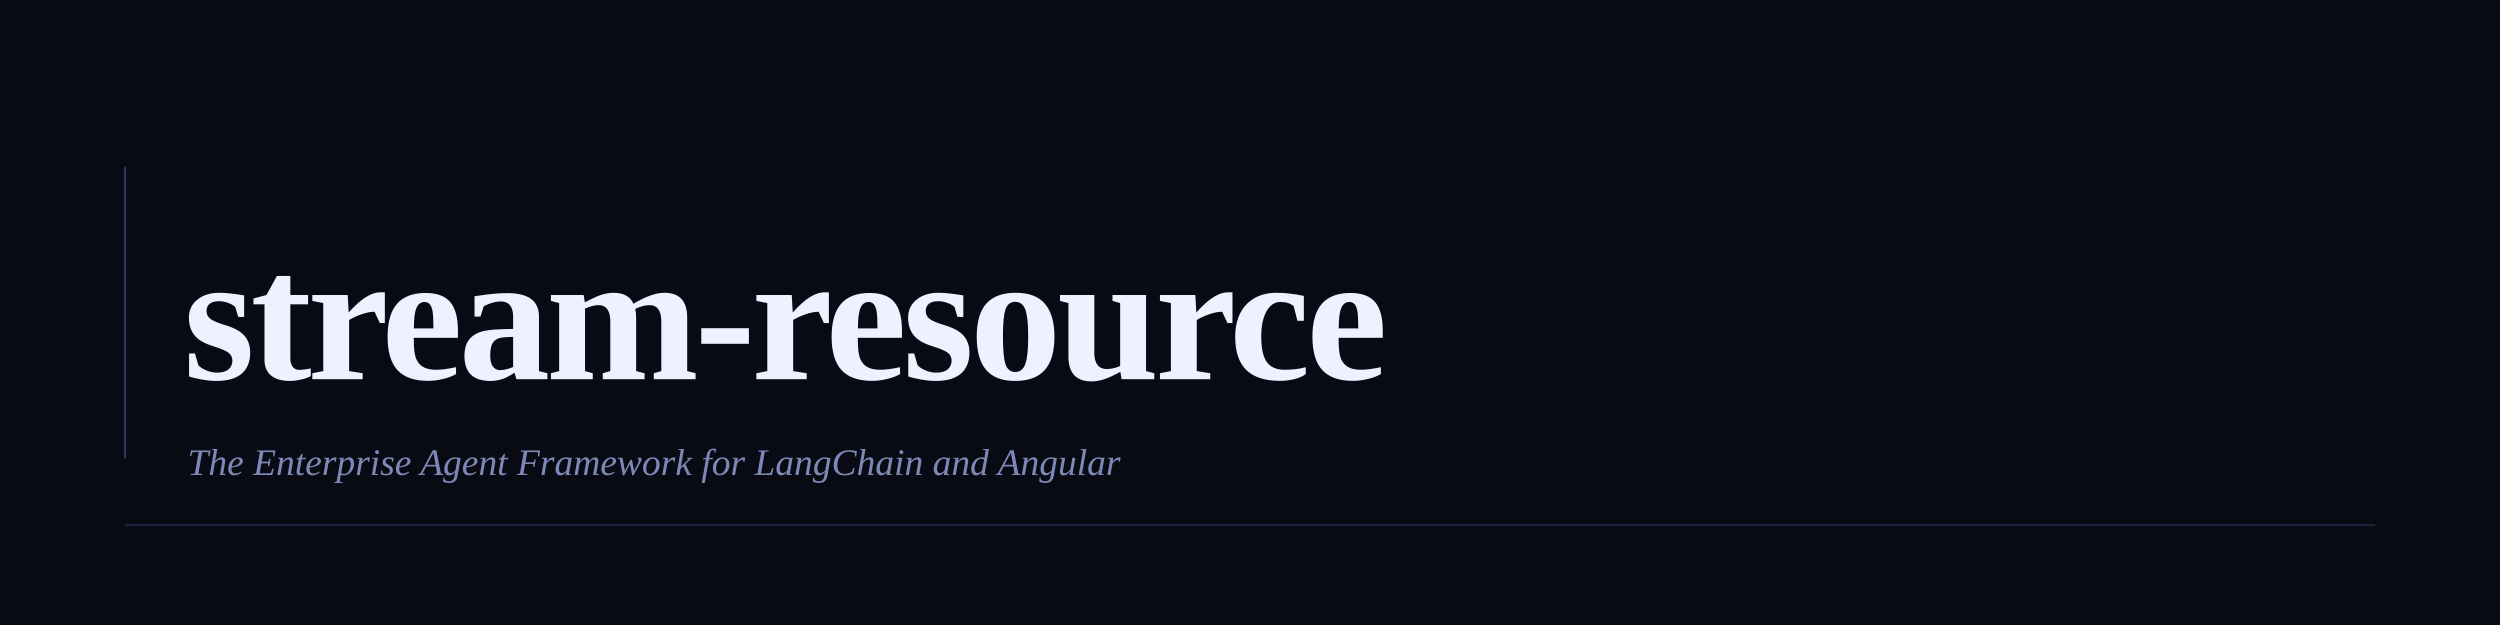
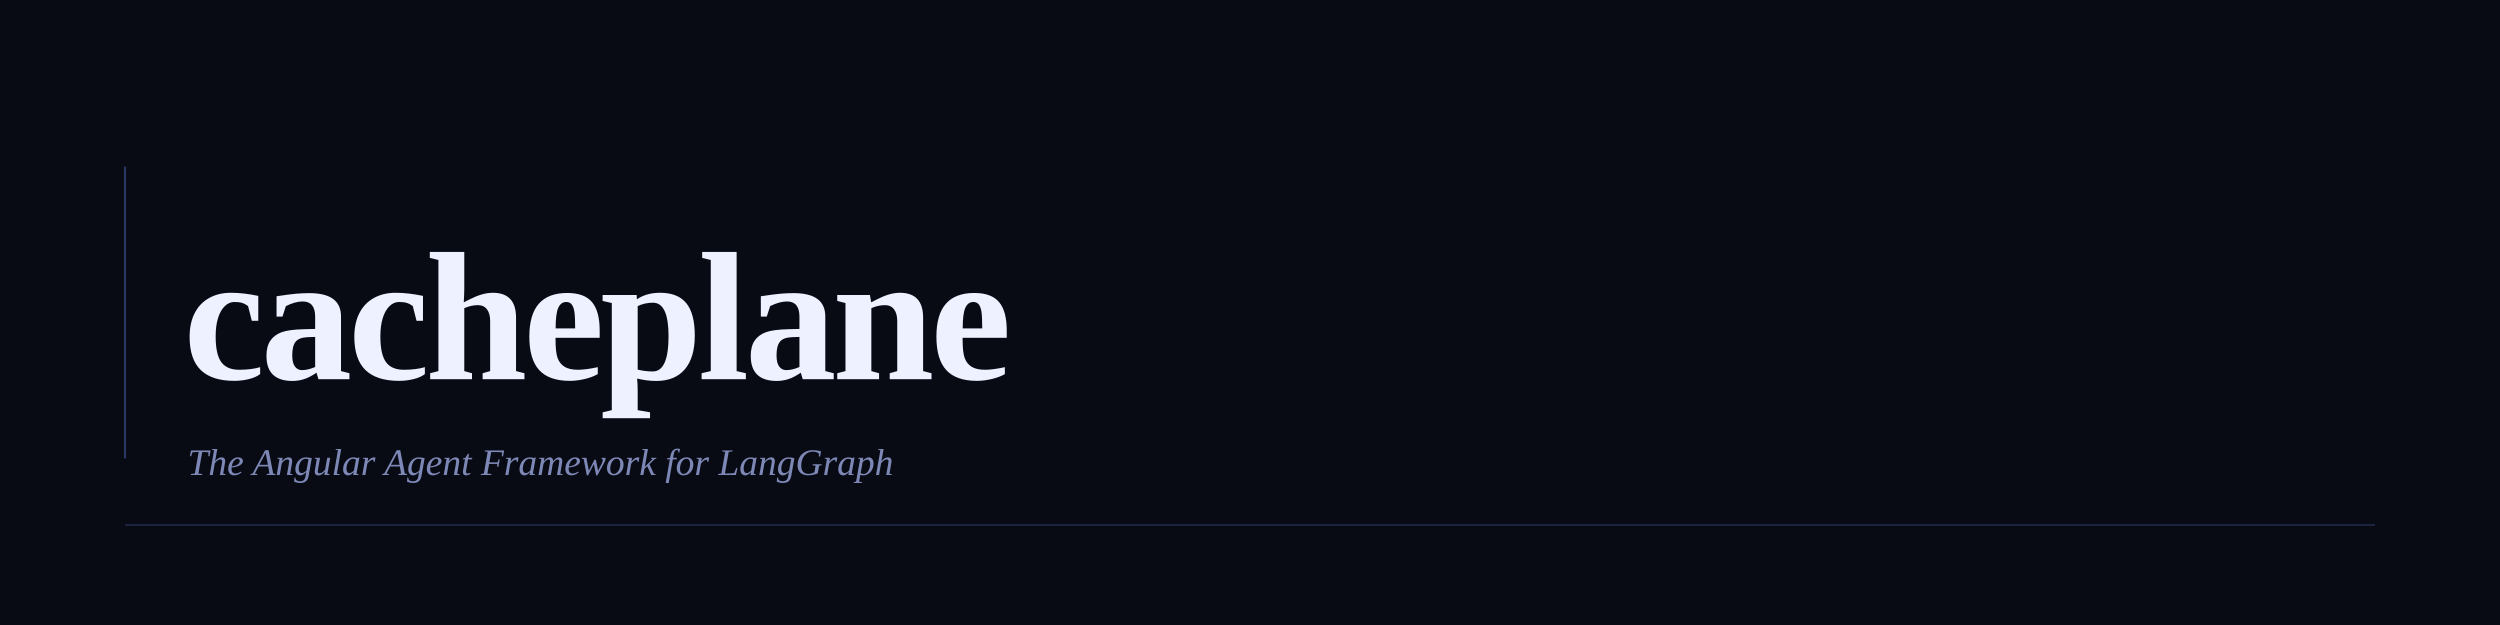
<svg xmlns="http://www.w3.org/2000/svg" viewBox="0 0 1200 300" width="1200" height="300">
  <rect width="1200" height="300" fill="#080B14" />
  <line x1="60" y1="80" x2="60" y2="220" stroke="#6C8EFF" stroke-width="1" stroke-opacity="0.35" />
-   <text x="88" y="182" font-family="Georgia, 'Times New Roman', serif" font-size="88" font-weight="700" letter-spacing="-2" fill="#EEF1FF">stream-resource</text>
-   <text x="90" y="228" font-family="Georgia, 'Times New Roman', serif" font-size="18" font-style="italic" fill="#8B96C8" opacity="0.9">The Enterprise Agent Framework for LangChain and Angular</text>
+   <text x="88" y="182" font-family="Georgia, 'Times New Roman', serif" font-size="88" font-weight="700" letter-spacing="-2" fill="#EEF1FF">cacheplane</text>
+   <text x="90" y="228" font-family="Georgia, 'Times New Roman', serif" font-size="18" font-style="italic" fill="#8B96C8" opacity="0.9">The Angular Agent Framework for LangGraph</text>
  <line x1="60" y1="252" x2="1140" y2="252" stroke="#6C8EFF" stroke-width="1" stroke-opacity="0.18" />
</svg>
